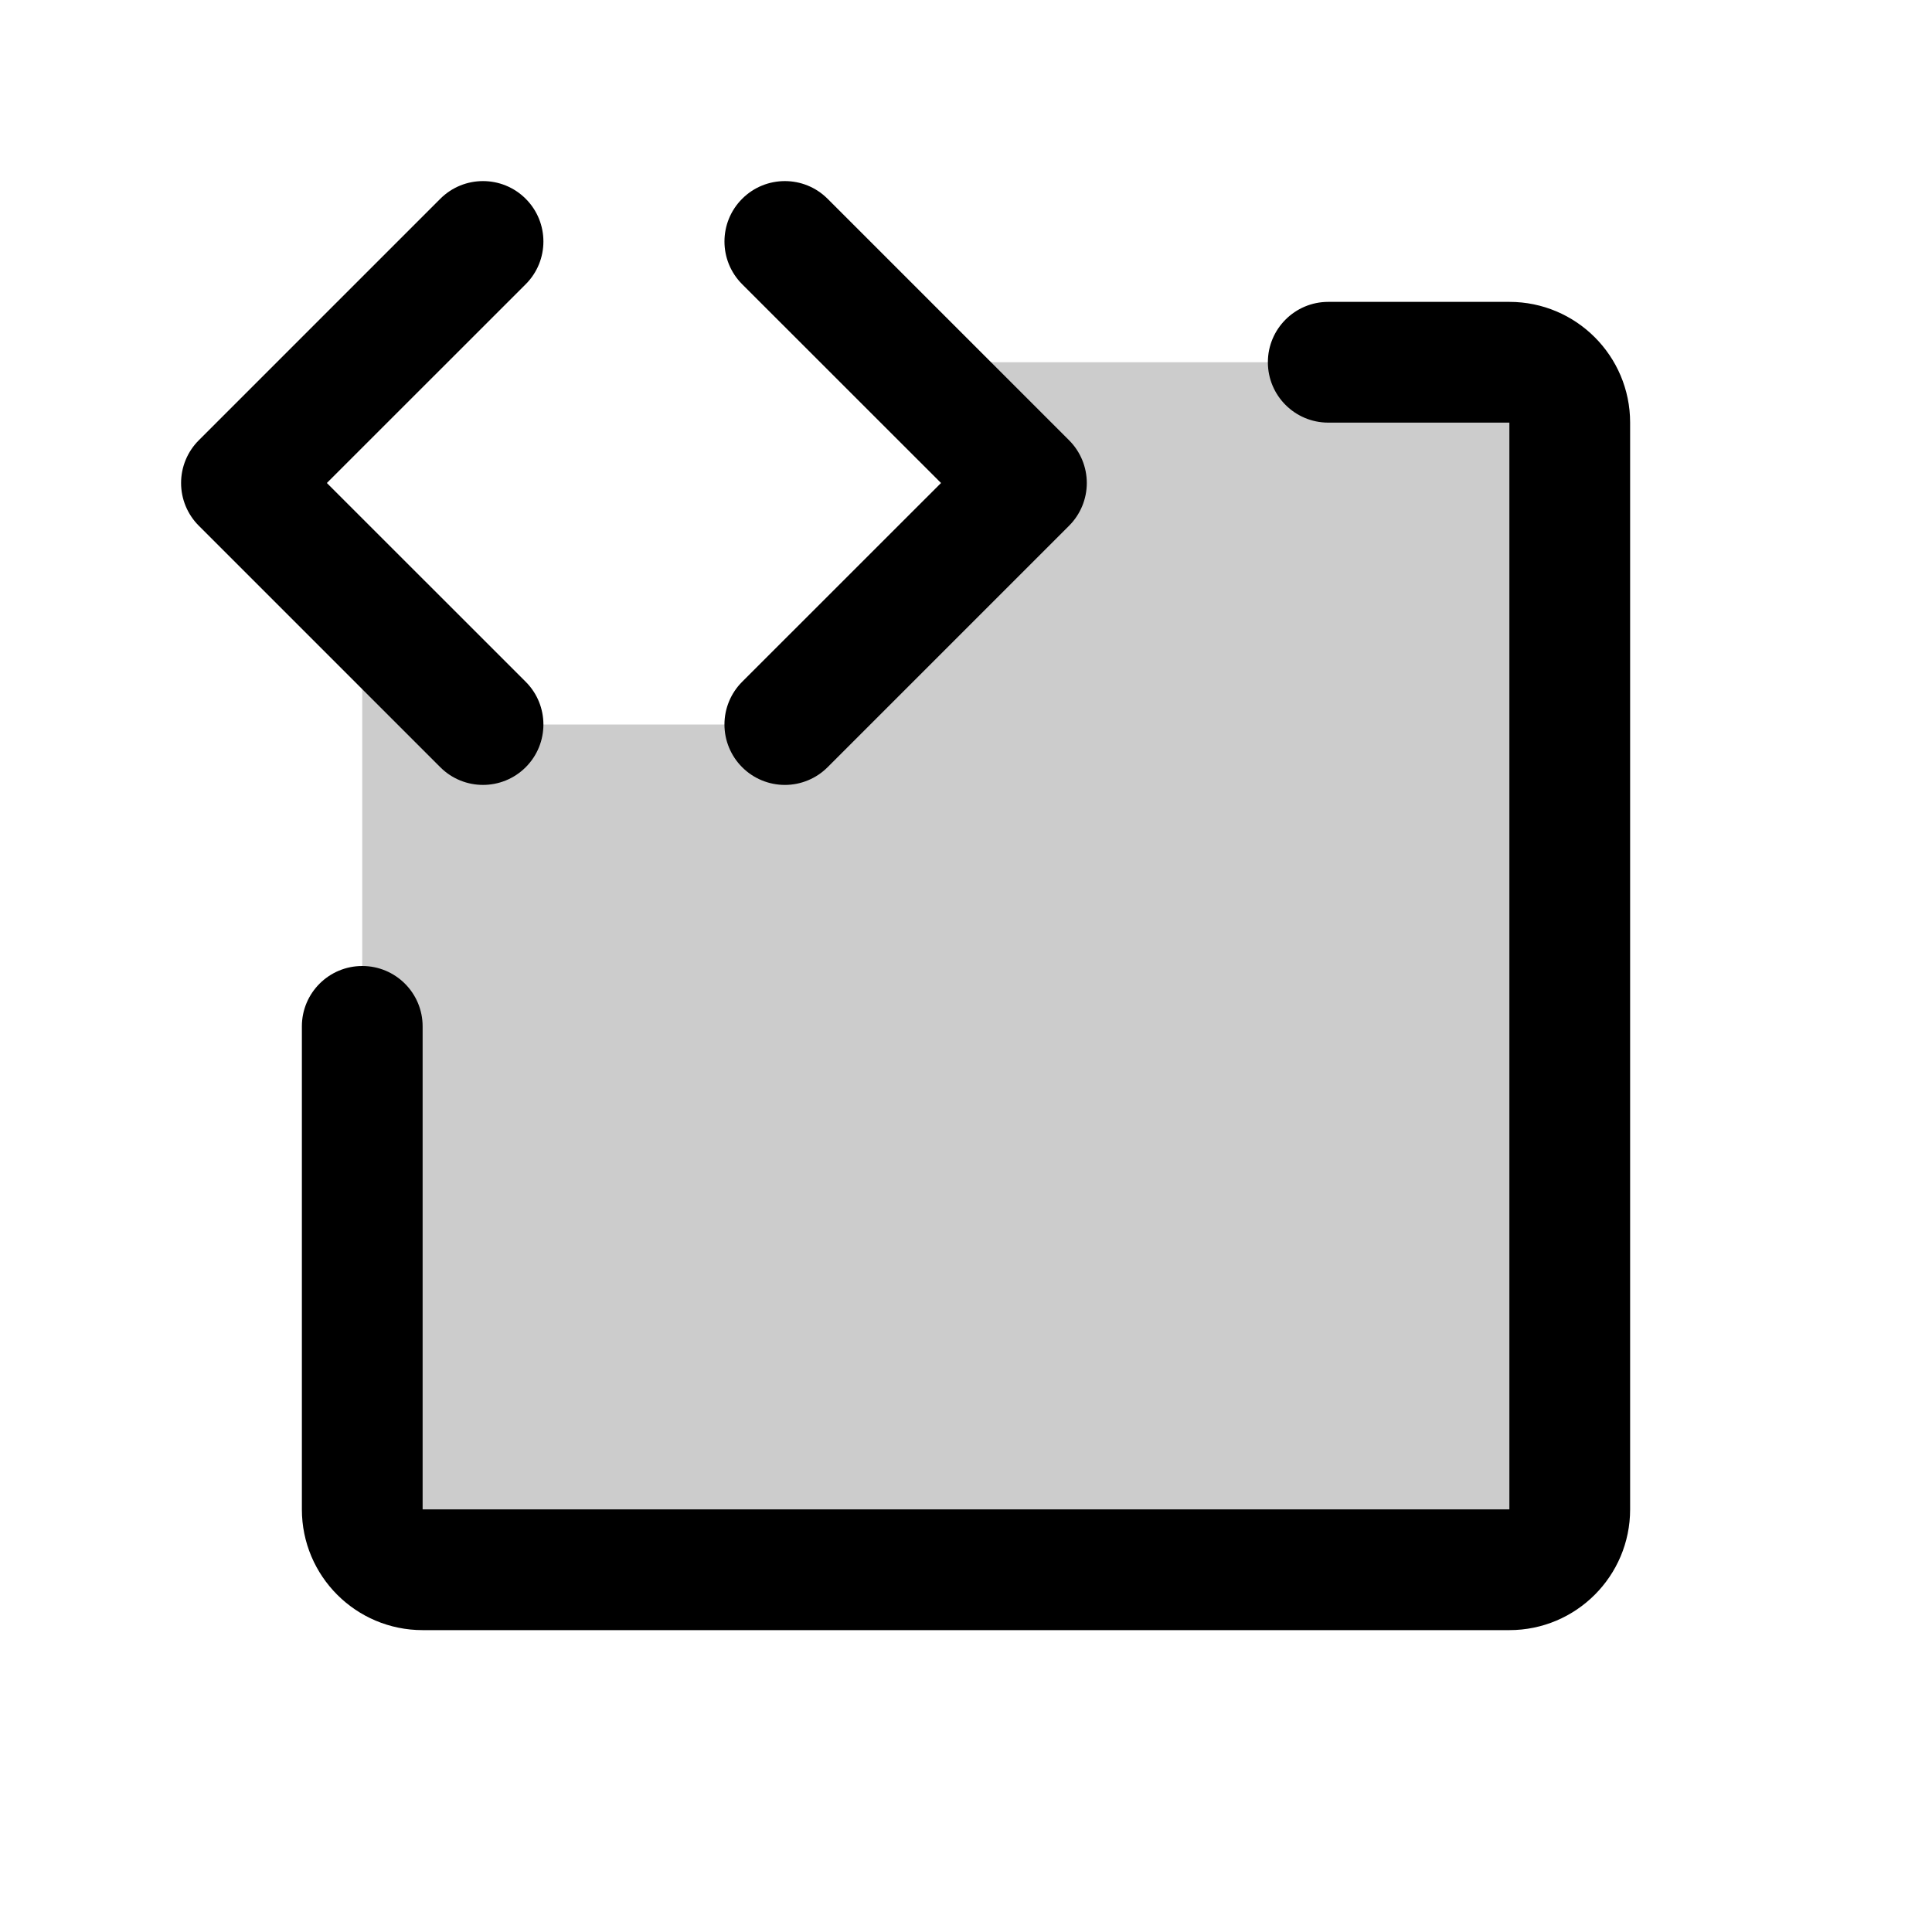
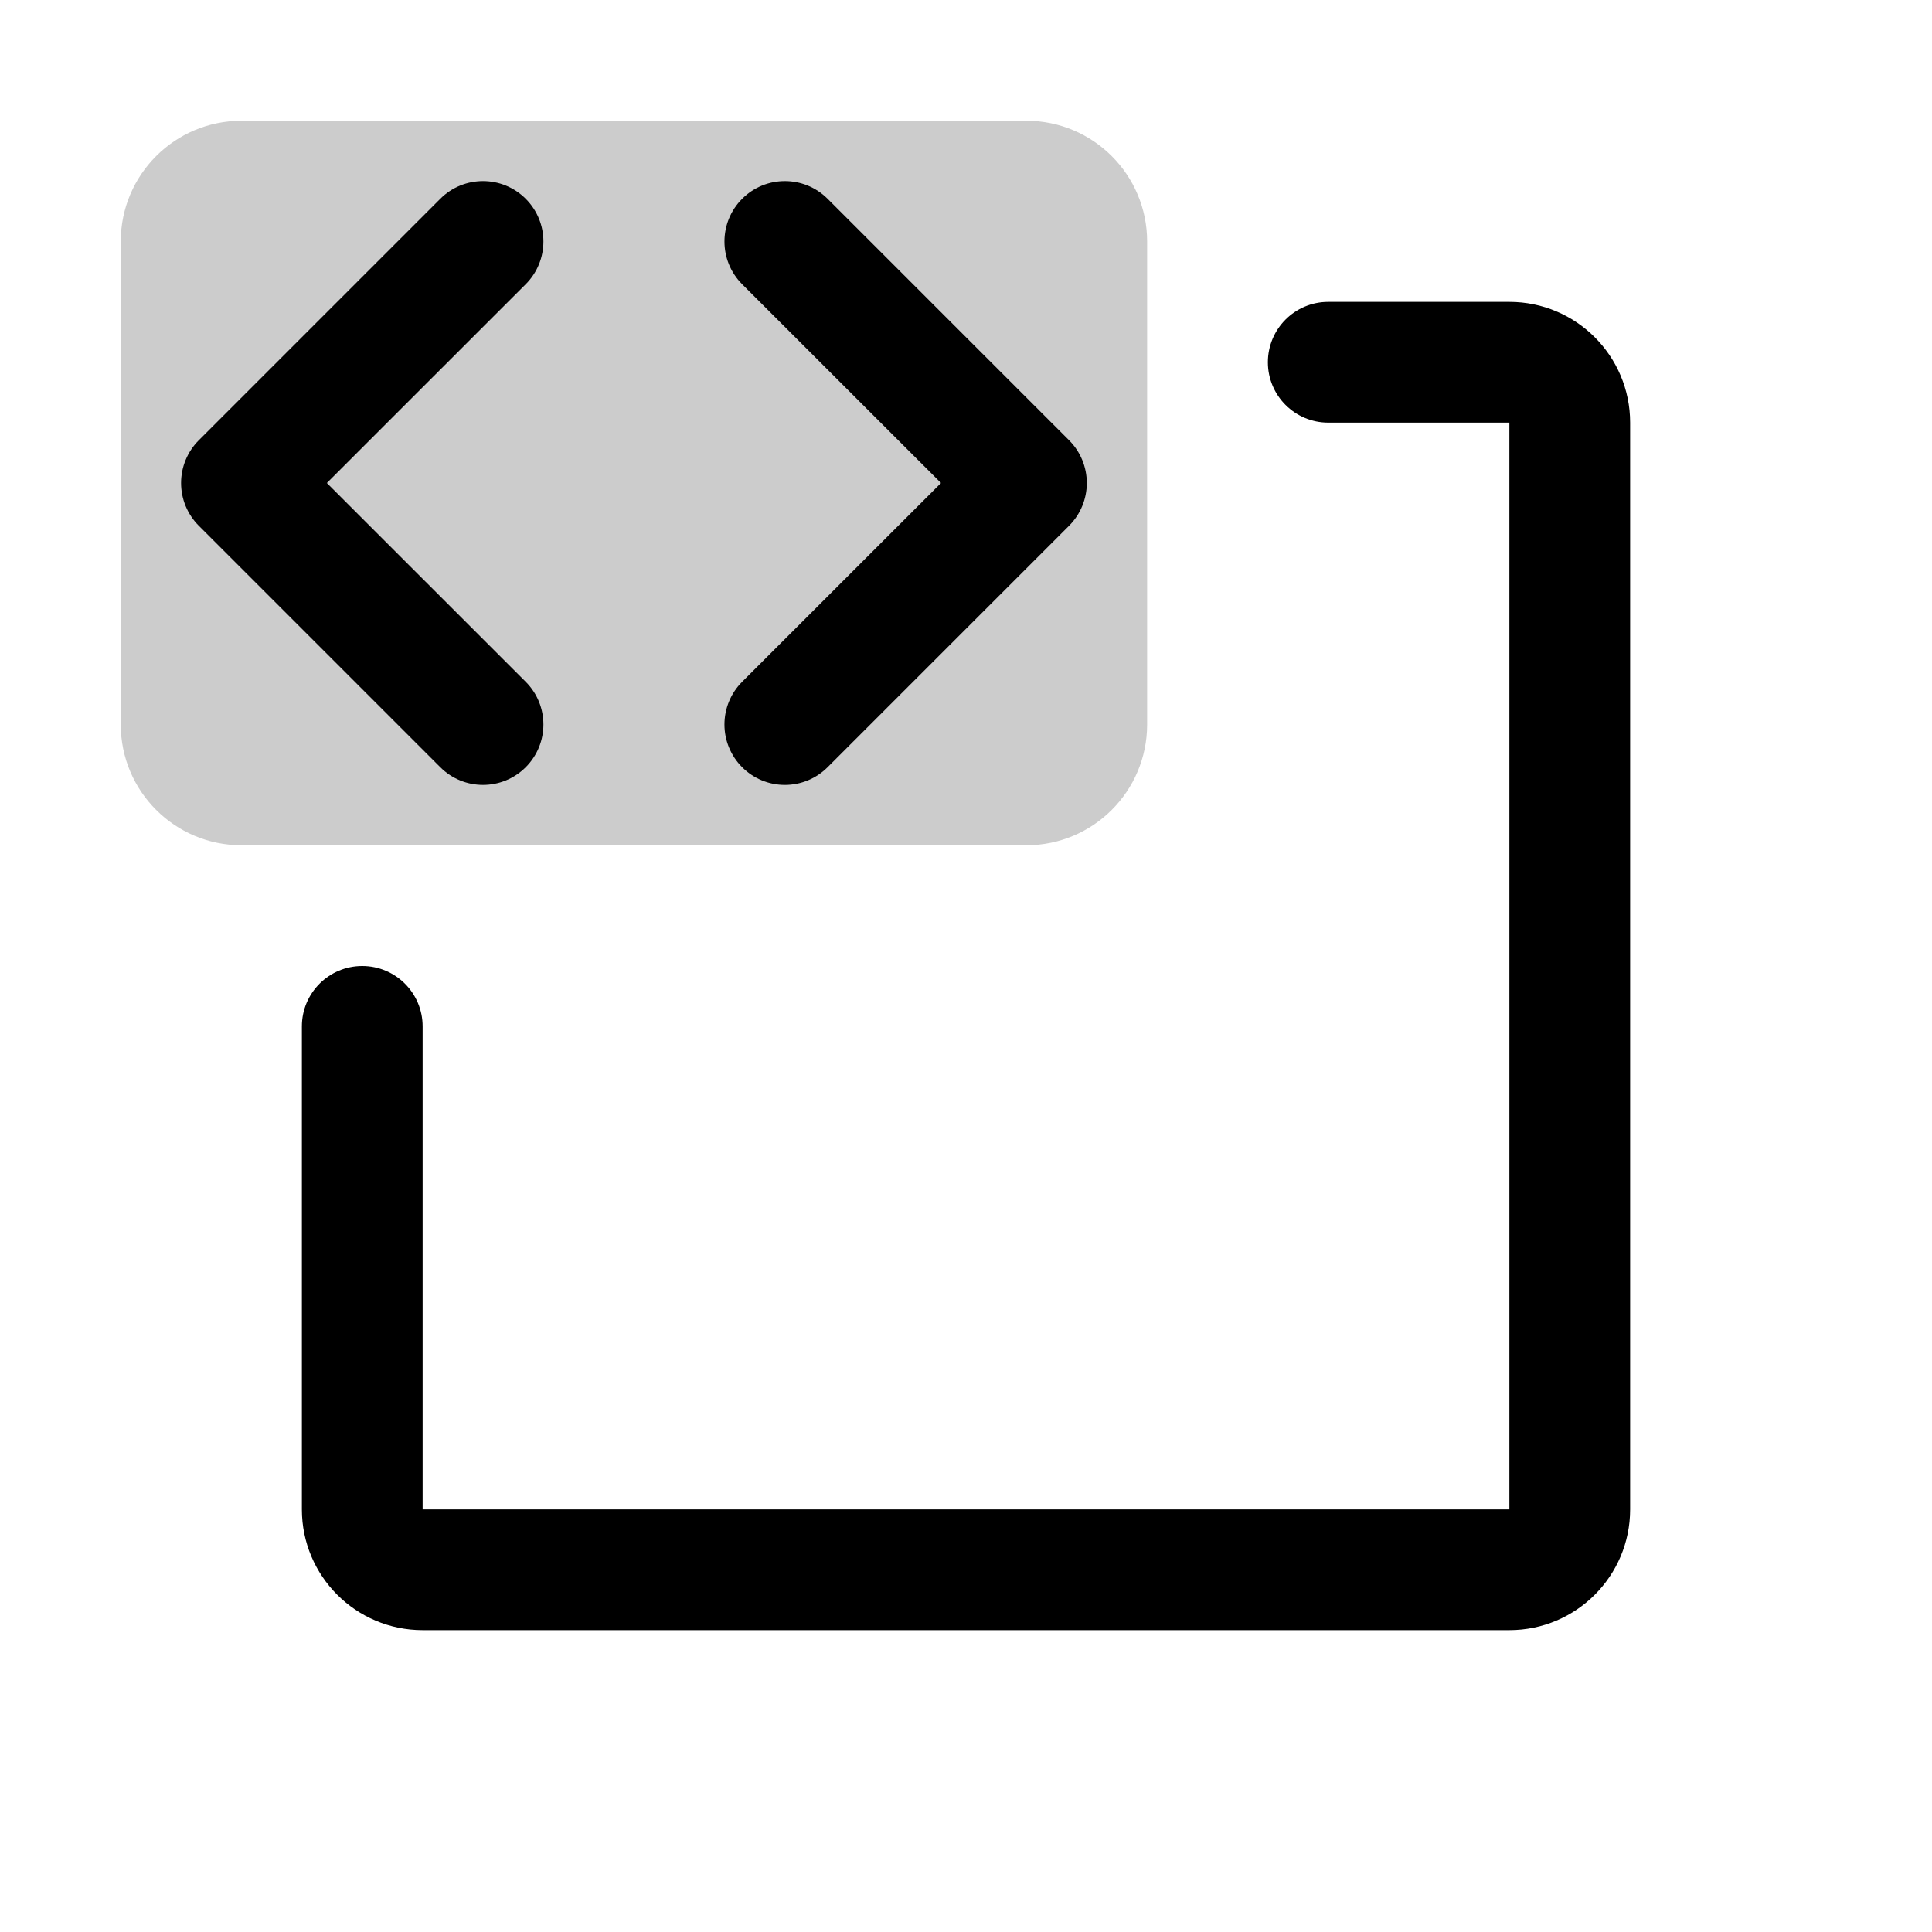
<svg xmlns="http://www.w3.org/2000/svg" viewBox="0 0 256 256" fill="currentColor">
-   <path d="M208,56V200a8,8,0,0,1-8,8H56a8,8,0,0,1-8-8V80L64,96h40l32-32L120,48h80A8,8,0,0,1,208,56Z" opacity="0.2" />
+   <path d="M152,32V96a16,16,0,0,1-16,16H32A16,16,0,0,1,16,96V32A16,16,0,0,1,32,16H136A16,16,0,0,1,152,32Z" opacity="0.2" />
  <path d="M58.34,101.66l-32-32a8,8,0,0,1,0-11.32l32-32A8,8,0,0,1,69.66,37.66L43.31,64,69.66,90.34a8,8,0,0,1-11.32,11.32Zm40,0a8,8,0,0,0,11.32,0l32-32a8,8,0,0,0,0-11.32l-32-32A8,8,0,0,0,98.34,37.66L124.69,64,98.34,90.34A8,8,0,0,0,98.34,101.66ZM200,40H176a8,8,0,0,0,0,16h24V200H56V136a8,8,0,0,0-16,0v64a16,16,0,0,0,16,16H200a16,16,0,0,0,16-16V56A16,16,0,0,0,200,40Z" />
</svg>
